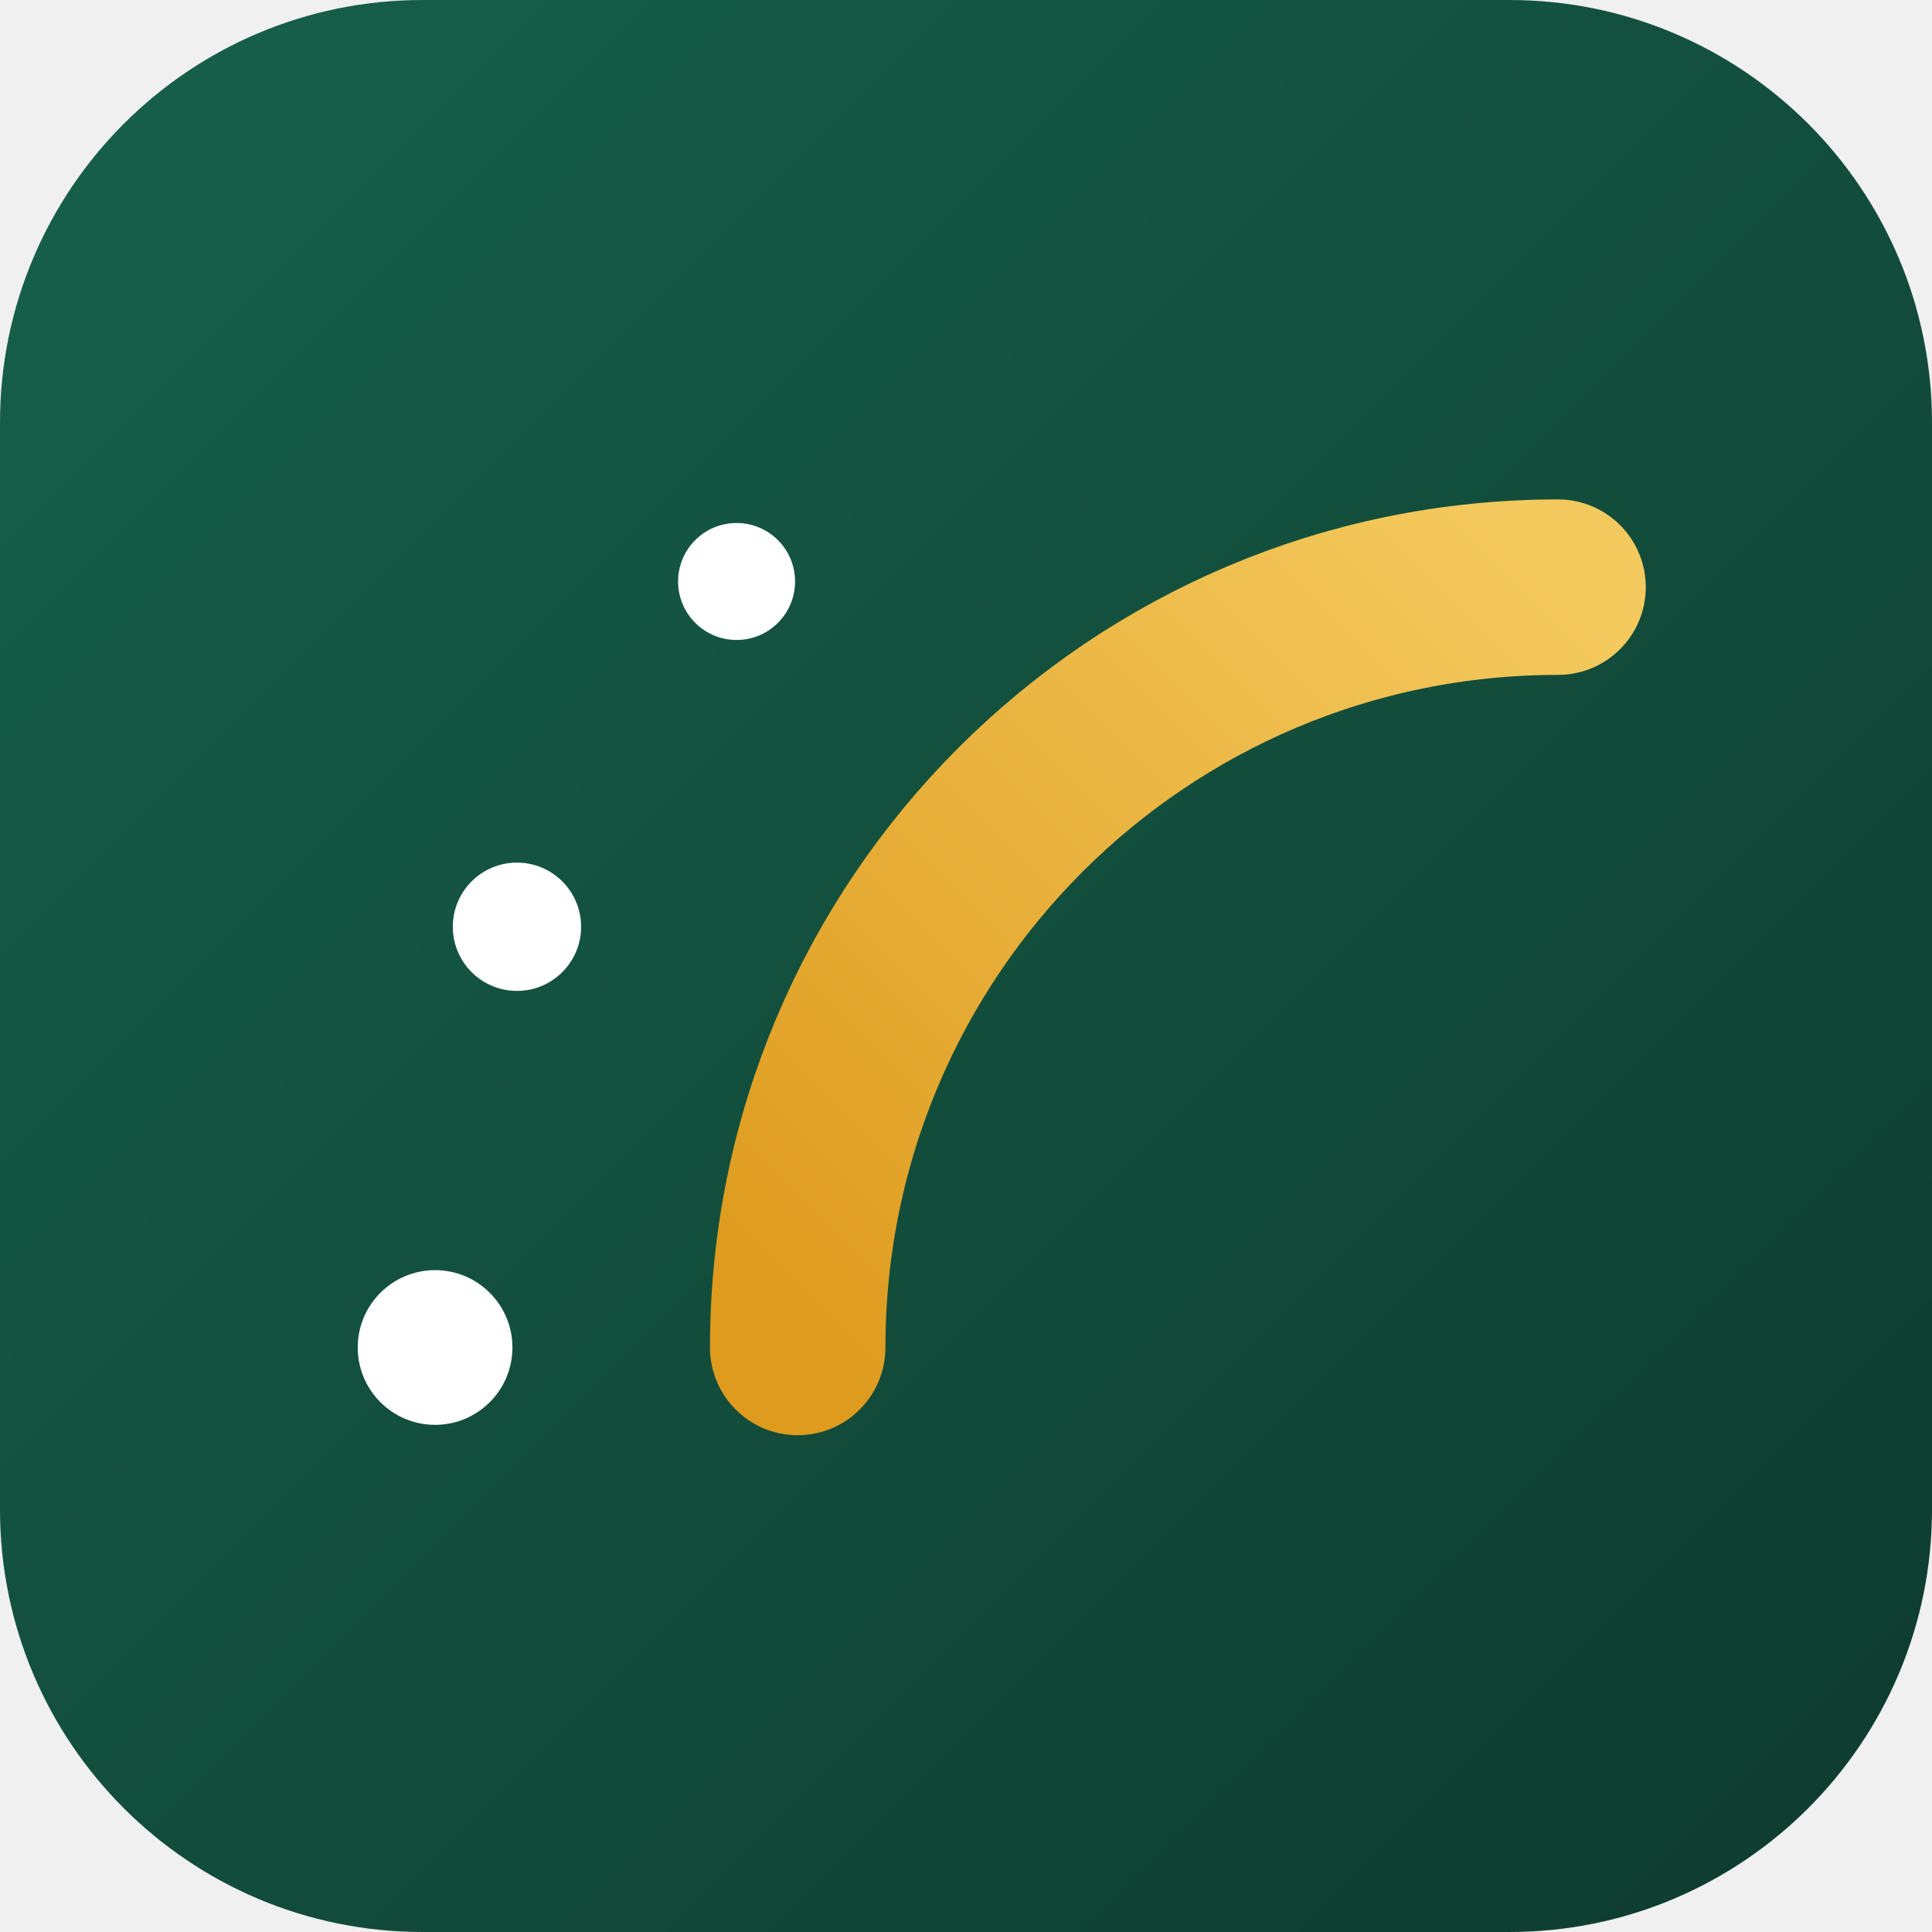
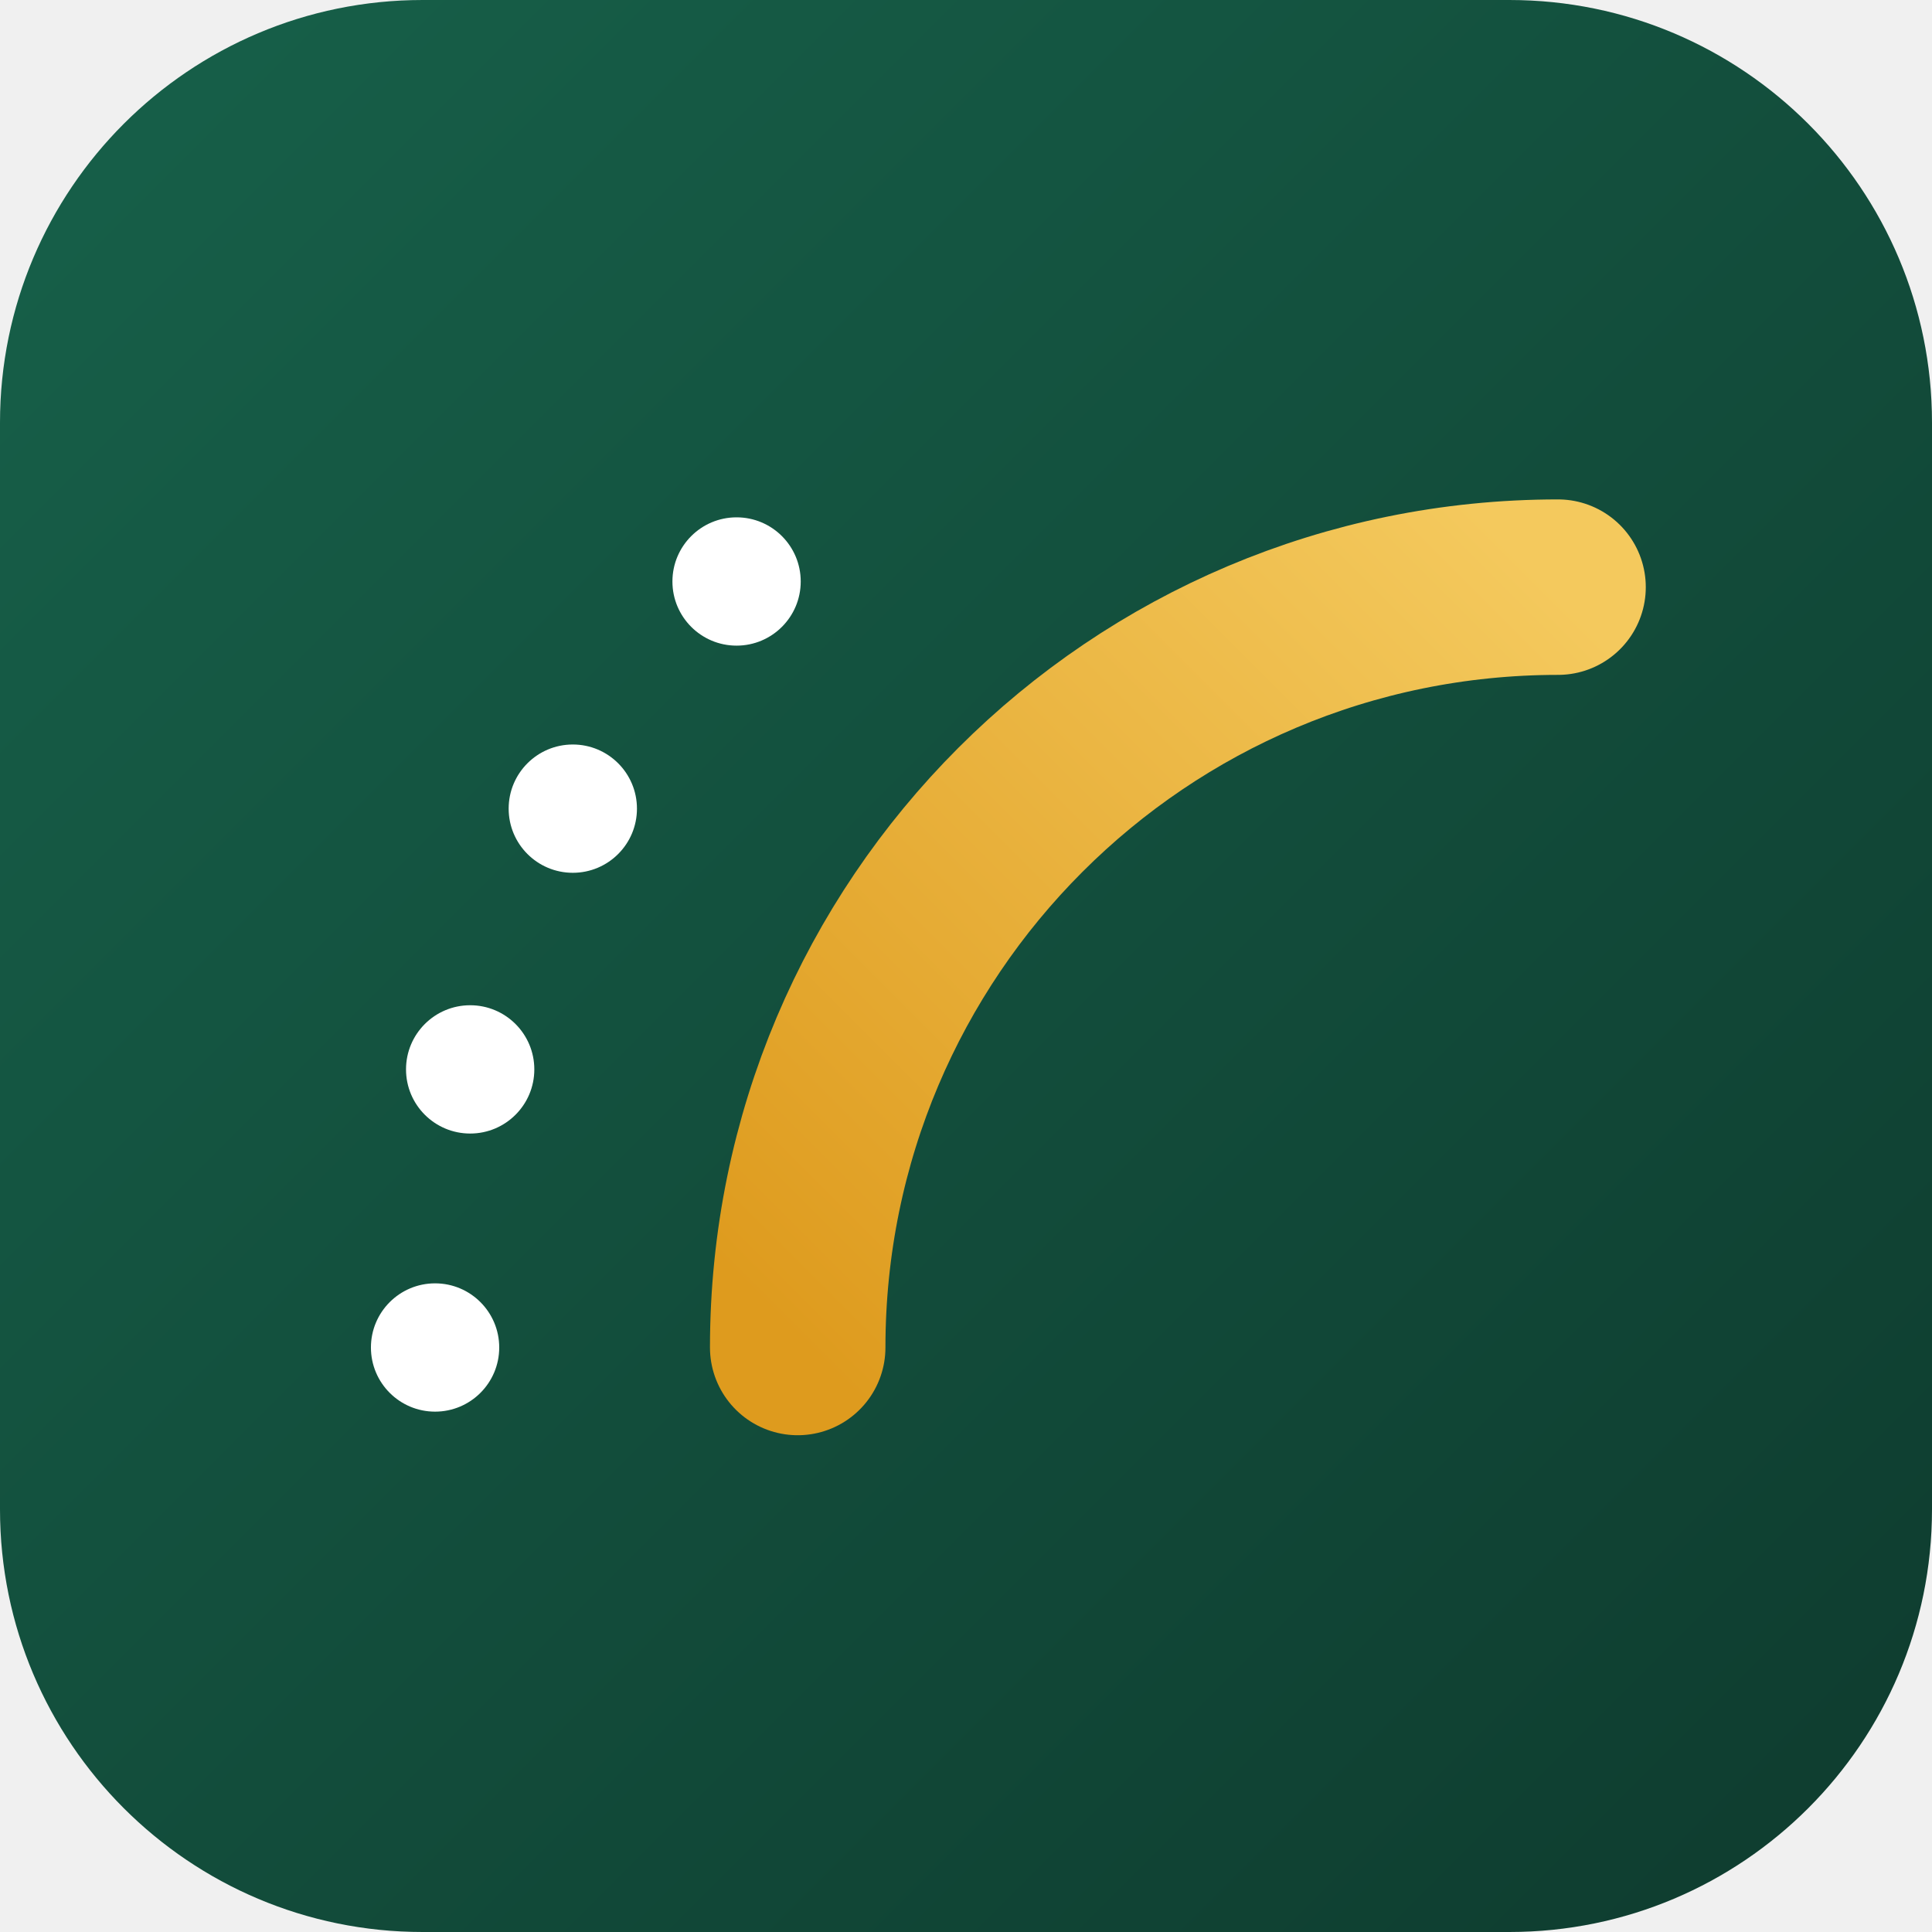
<svg xmlns="http://www.w3.org/2000/svg" viewBox="0 0 512 512" role="img" aria-label="CIPER">
  <defs>
    <linearGradient id="f" x1="0" y1="0" x2="1" y2="1">
      <stop offset="0" stop-color="#17614A" />
      <stop offset="1" stop-color="#0E3B2E" />
    </linearGradient>
    <linearGradient id="o" x1="0" y1="1" x2="1" y2="0">
      <stop offset="0" stop-color="#DE9B1E" />
      <stop offset="1" stop-color="#F4C95D" />
    </linearGradient>
  </defs>
  <rect width="512" height="512" rx="112" fill="url(#f)" />
  <path d="M 211.4 357.1 A 201.5 201.5 0 0 1 412.9 155.6" fill="none" stroke="url(#o)" stroke-width="46.5" stroke-linecap="round" />
-   <circle cx="115.3" cy="357.1" r="20.5" fill="#FFFFFF" />
-   <circle cx="137.0" cy="245.6" r="17.0" fill="#FFFFFF" />
-   <circle cx="195.2" cy="154.1" r="15.5" fill="#FFFFFF" />
+   <circle cx="115.3" cy="357.1" r="17.0" fill="#FFFFFF" />
+   <circle cx="124.6" cy="283.4" r="17.0" fill="#FFFFFF" />
+   <circle cx="151.8" cy="214.3" r="17.0" fill="#FFFFFF" />
+   <circle cx="195.2" cy="154.1" r="17.0" fill="#FFFFFF" />
</svg>
